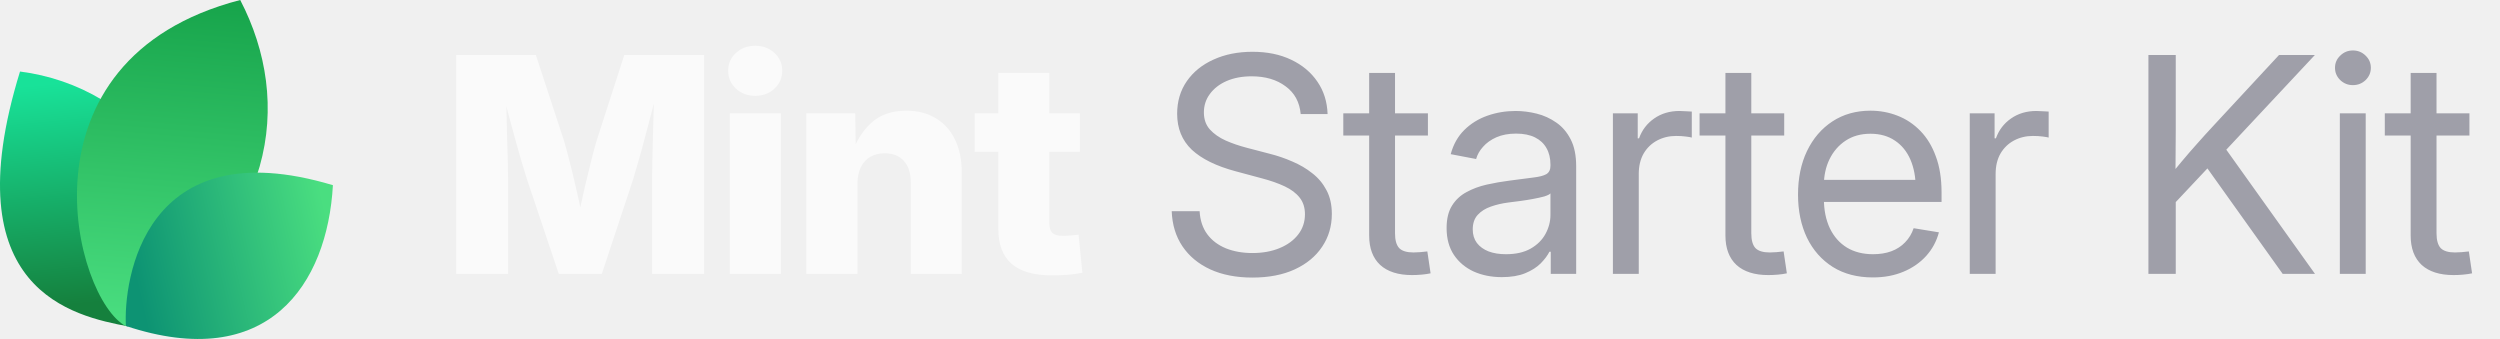
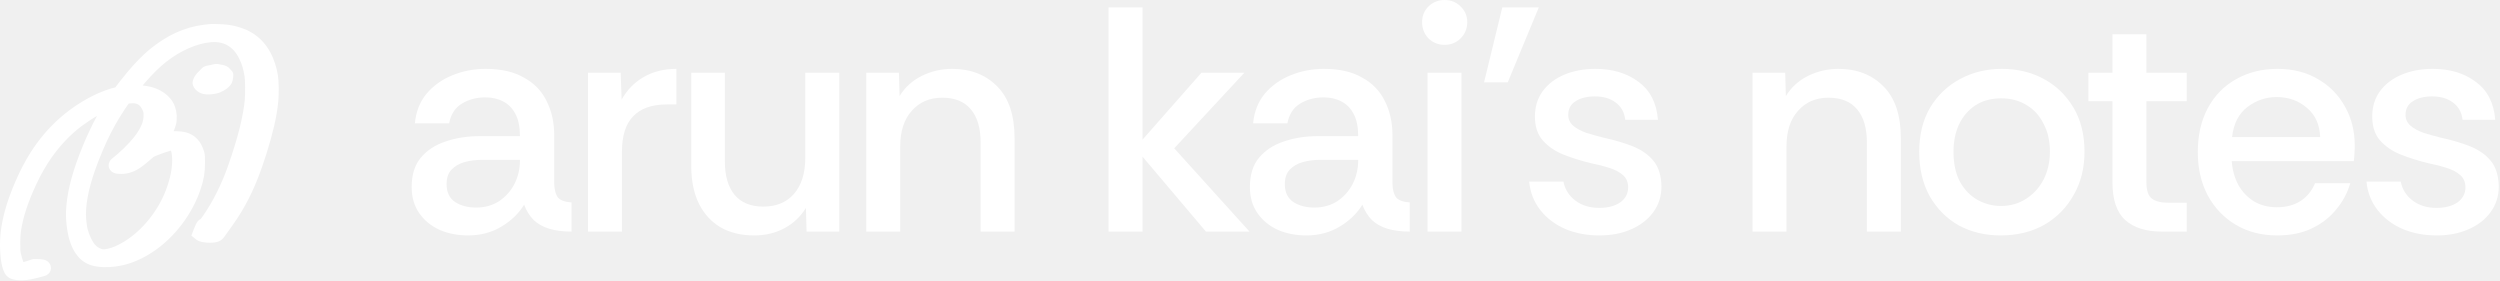
- <svg xmlns="http://www.w3.org/2000/svg" width="177" height="24" viewBox="0 0 177 24" fill="none">
-   <path d="M9.061 23.108C5.268 22.377 -3.391 20.627 1.417 5.064C9.634 6.099 16.973 14.064 9.061 23.108Z" fill="url(#paint0_linear_17557_2145)" />
-   <path d="M8.919 23.094C5.276 21.222 0.784 4.209 17.007 0C20.757 7.193 19.621 16.545 8.919 23.094Z" fill="url(#paint1_linear_17557_2145)" />
-   <path d="M8.914 23.079C8.735 19.882 10.159 9.085 23.57 13.111C23.181 20.123 18.984 26.418 8.914 23.079Z" fill="url(#paint2_linear_17557_2145)" />
-   <path d="M32.301 19.392V3.894H37.938L39.925 9.948C40.036 10.315 40.164 10.787 40.31 11.362C40.462 11.938 40.611 12.552 40.757 13.204C40.91 13.855 41.048 14.483 41.173 15.086C41.305 15.682 41.412 16.192 41.495 16.615H40.695C40.771 16.192 40.871 15.682 40.996 15.086C41.128 14.49 41.267 13.866 41.412 13.214C41.565 12.562 41.714 11.948 41.86 11.373C42.005 10.79 42.133 10.315 42.244 9.948L44.2 3.894H49.848V19.392H46.166V12.704C46.166 12.357 46.173 11.917 46.187 11.383C46.2 10.849 46.214 10.27 46.228 9.646C46.249 9.022 46.266 8.391 46.28 7.753C46.301 7.115 46.311 6.519 46.311 5.964H46.623C46.485 6.561 46.332 7.181 46.166 7.826C45.999 8.471 45.833 9.102 45.666 9.719C45.507 10.336 45.351 10.901 45.198 11.414C45.053 11.928 44.928 12.357 44.824 12.704L42.608 19.392H39.561L37.314 12.704C37.203 12.357 37.072 11.928 36.919 11.414C36.773 10.901 36.614 10.34 36.441 9.729C36.274 9.112 36.104 8.481 35.931 7.836C35.764 7.192 35.608 6.567 35.463 5.964H35.827C35.834 6.512 35.844 7.105 35.858 7.743C35.872 8.374 35.886 9.005 35.9 9.636C35.92 10.26 35.938 10.839 35.952 11.373C35.965 11.907 35.972 12.351 35.972 12.704V19.392H32.301ZM51.668 19.392V8.024H55.288V19.392H51.668ZM53.468 6.786C52.927 6.786 52.473 6.616 52.105 6.276C51.738 5.93 51.554 5.507 51.554 5.007C51.554 4.508 51.738 4.088 52.105 3.749C52.473 3.409 52.927 3.239 53.468 3.239C54.009 3.239 54.463 3.409 54.83 3.749C55.198 4.082 55.382 4.501 55.382 5.007C55.382 5.507 55.198 5.93 54.83 6.276C54.463 6.616 54.009 6.786 53.468 6.786ZM60.708 13.027V19.392H57.088V8.024H60.551L60.593 10.967H60.281C60.593 10.024 61.061 9.268 61.685 8.7C62.309 8.124 63.138 7.836 64.171 7.836C64.975 7.836 65.672 8.017 66.262 8.377C66.851 8.731 67.302 9.234 67.614 9.885C67.933 10.537 68.092 11.307 68.092 12.194V19.392H64.483V12.912C64.483 12.26 64.32 11.754 63.994 11.394C63.675 11.033 63.221 10.853 62.632 10.853C62.25 10.853 61.914 10.936 61.623 11.102C61.332 11.269 61.106 11.515 60.947 11.841C60.787 12.16 60.708 12.555 60.708 13.027ZM76.456 8.024V10.749H69.008V8.024H76.456ZM70.683 5.163H74.292V15.783C74.292 16.102 74.361 16.334 74.5 16.48C74.646 16.625 74.899 16.698 75.259 16.698C75.405 16.698 75.596 16.688 75.831 16.667C76.074 16.646 76.251 16.629 76.362 16.615L76.632 19.309C76.313 19.378 75.963 19.427 75.582 19.455C75.207 19.482 74.836 19.496 74.469 19.496C73.2 19.496 72.25 19.222 71.619 18.674C70.995 18.127 70.683 17.308 70.683 16.22V5.163Z" fill="#FAFAFA" />
-   <path d="M88.667 19.652C87.523 19.652 86.528 19.458 85.682 19.07C84.843 18.681 84.188 18.137 83.716 17.437C83.245 16.736 82.992 15.908 82.957 14.951H84.933C84.968 15.596 85.148 16.14 85.474 16.584C85.8 17.021 86.24 17.354 86.795 17.582C87.35 17.804 87.974 17.915 88.667 17.915C89.388 17.915 90.026 17.801 90.581 17.572C91.143 17.343 91.583 17.024 91.902 16.615C92.228 16.199 92.391 15.717 92.391 15.169C92.391 14.698 92.266 14.306 92.017 13.994C91.767 13.675 91.413 13.408 90.956 13.193C90.498 12.978 89.954 12.787 89.323 12.621L87.502 12.132C86.123 11.765 85.082 11.255 84.382 10.603C83.689 9.944 83.342 9.095 83.342 8.055C83.342 7.174 83.571 6.404 84.028 5.746C84.486 5.087 85.117 4.577 85.921 4.217C86.726 3.849 87.645 3.666 88.678 3.666C89.718 3.666 90.63 3.853 91.413 4.227C92.204 4.602 92.824 5.122 93.275 5.787C93.726 6.446 93.965 7.209 93.993 8.076H92.089C92.013 7.23 91.656 6.574 91.018 6.11C90.387 5.638 89.586 5.403 88.615 5.403C87.95 5.403 87.36 5.513 86.847 5.735C86.341 5.957 85.946 6.262 85.661 6.651C85.377 7.032 85.235 7.469 85.235 7.961C85.235 8.447 85.377 8.849 85.661 9.168C85.946 9.48 86.317 9.74 86.774 9.948C87.232 10.149 87.724 10.319 88.251 10.457L89.884 10.884C90.439 11.023 90.977 11.206 91.496 11.435C92.023 11.657 92.495 11.934 92.911 12.267C93.334 12.593 93.67 12.995 93.92 13.474C94.17 13.945 94.294 14.504 94.294 15.149C94.294 16.015 94.066 16.788 93.608 17.468C93.157 18.148 92.512 18.681 91.673 19.07C90.834 19.458 89.832 19.652 88.667 19.652ZM101.097 8.024V9.594H95.106V8.024H101.097ZM96.937 5.163H98.767V16.521C98.767 17 98.865 17.347 99.059 17.562C99.26 17.77 99.6 17.874 100.078 17.874C100.21 17.874 100.366 17.867 100.546 17.853C100.733 17.832 100.903 17.815 101.056 17.801L101.285 19.351C101.097 19.392 100.886 19.423 100.65 19.444C100.414 19.465 100.189 19.475 99.974 19.475C98.996 19.475 98.244 19.236 97.717 18.758C97.197 18.272 96.937 17.579 96.937 16.677V5.163ZM106.33 19.621C105.595 19.621 104.932 19.489 104.343 19.226C103.754 18.955 103.285 18.564 102.939 18.05C102.592 17.53 102.419 16.896 102.419 16.147C102.419 15.495 102.547 14.965 102.804 14.556C103.06 14.146 103.403 13.828 103.833 13.599C104.263 13.363 104.742 13.186 105.269 13.068C105.796 12.95 106.333 12.857 106.881 12.787C107.574 12.69 108.132 12.617 108.555 12.569C108.978 12.52 109.287 12.441 109.481 12.33C109.675 12.212 109.772 12.014 109.772 11.737V11.654C109.772 11.203 109.679 10.815 109.492 10.489C109.311 10.163 109.041 9.91 108.68 9.729C108.32 9.549 107.872 9.459 107.338 9.459C106.805 9.459 106.34 9.546 105.945 9.719C105.556 9.892 105.241 10.118 104.998 10.395C104.755 10.665 104.593 10.953 104.509 11.258L102.71 10.915C102.897 10.222 103.22 9.65 103.677 9.199C104.135 8.748 104.679 8.412 105.31 8.19C105.941 7.968 106.607 7.857 107.307 7.857C107.8 7.857 108.295 7.92 108.795 8.044C109.301 8.169 109.765 8.381 110.188 8.679C110.611 8.97 110.951 9.369 111.208 9.875C111.464 10.374 111.593 11.005 111.593 11.768V19.392H109.793V17.822H109.7C109.568 18.085 109.363 18.359 109.086 18.643C108.809 18.921 108.444 19.153 107.994 19.34C107.543 19.527 106.988 19.621 106.33 19.621ZM106.621 17.998C107.321 17.998 107.904 17.867 108.368 17.603C108.84 17.333 109.19 16.986 109.419 16.563C109.654 16.133 109.772 15.682 109.772 15.211V13.692C109.703 13.769 109.554 13.841 109.325 13.911C109.096 13.973 108.829 14.032 108.524 14.088C108.226 14.143 107.921 14.192 107.609 14.233C107.304 14.275 107.033 14.309 106.798 14.337C106.354 14.393 105.938 14.49 105.549 14.628C105.168 14.76 104.86 14.954 104.624 15.211C104.388 15.467 104.27 15.811 104.27 16.241C104.27 16.615 104.367 16.934 104.561 17.198C104.762 17.461 105.04 17.662 105.393 17.801C105.747 17.933 106.156 17.998 106.621 17.998ZM114.193 19.392V8.024H115.951V9.792H116.045C116.253 9.209 116.61 8.741 117.116 8.388C117.622 8.034 118.219 7.857 118.905 7.857C119.058 7.857 119.217 7.864 119.384 7.878C119.55 7.885 119.682 7.892 119.779 7.899V9.74C119.716 9.719 119.578 9.695 119.363 9.667C119.155 9.639 118.922 9.625 118.666 9.625C118.174 9.625 117.726 9.733 117.324 9.948C116.922 10.163 116.603 10.471 116.367 10.874C116.138 11.276 116.024 11.758 116.024 12.319V19.392H114.193ZM126.322 8.024V9.594H120.33V8.024H126.322ZM122.161 5.163H123.992V16.521C123.992 17 124.089 17.347 124.283 17.562C124.484 17.77 124.824 17.874 125.302 17.874C125.434 17.874 125.59 17.867 125.77 17.853C125.958 17.832 126.127 17.815 126.28 17.801L126.509 19.351C126.322 19.392 126.11 19.423 125.874 19.444C125.639 19.465 125.413 19.475 125.198 19.475C124.221 19.475 123.468 19.236 122.941 18.758C122.421 18.272 122.161 17.579 122.161 16.677V5.163ZM132.604 19.642C131.502 19.642 130.555 19.396 129.765 18.903C128.974 18.404 128.364 17.714 127.934 16.834C127.511 15.946 127.3 14.927 127.3 13.775C127.3 12.611 127.511 11.584 127.934 10.697C128.364 9.802 128.964 9.102 129.734 8.596C130.51 8.089 131.408 7.836 132.428 7.836C133.1 7.836 133.738 7.954 134.341 8.19C134.952 8.426 135.489 8.783 135.954 9.261C136.425 9.74 136.793 10.343 137.056 11.071C137.327 11.792 137.462 12.645 137.462 13.63V14.296H128.433V12.735H136.463L135.631 13.297C135.631 12.541 135.506 11.876 135.257 11.3C135.007 10.725 134.643 10.277 134.165 9.958C133.686 9.632 133.107 9.469 132.428 9.469C131.748 9.469 131.162 9.632 130.67 9.958C130.177 10.284 129.796 10.725 129.526 11.279C129.262 11.827 129.13 12.441 129.13 13.12V14.046C129.13 14.864 129.273 15.572 129.557 16.168C129.841 16.757 130.243 17.211 130.763 17.53C131.283 17.842 131.901 17.998 132.615 17.998C133.093 17.998 133.523 17.929 133.905 17.79C134.293 17.645 134.619 17.433 134.882 17.156C135.153 16.879 135.354 16.546 135.486 16.157L137.275 16.449C137.108 17.08 136.81 17.634 136.38 18.113C135.95 18.591 135.413 18.966 134.768 19.236C134.123 19.507 133.402 19.642 132.604 19.642ZM139.459 19.392V8.024H141.217V9.792H141.311C141.519 9.209 141.876 8.741 142.382 8.388C142.888 8.034 143.485 7.857 144.171 7.857C144.324 7.857 144.483 7.864 144.649 7.878C144.816 7.885 144.948 7.892 145.045 7.899V9.74C144.982 9.719 144.844 9.695 144.629 9.667C144.421 9.639 144.188 9.625 143.932 9.625C143.439 9.625 142.992 9.733 142.59 9.948C142.188 10.163 141.869 10.471 141.633 10.874C141.404 11.276 141.29 11.758 141.29 12.319V19.392H139.459ZM153.429 14.961V12.715C153.783 12.257 154.136 11.82 154.49 11.404C154.844 10.981 155.204 10.565 155.572 10.156C155.939 9.74 156.314 9.327 156.695 8.918L161.355 3.894H163.893L157.277 10.967H157.184L153.429 14.961ZM152.108 19.392V3.894H154.043V9.241L154.022 12.559L154.043 13.505V19.392H152.108ZM161.615 19.392L155.967 11.477L157.173 9.969L163.903 19.392H161.615ZM165.661 19.392V8.024H167.492V19.392H165.661ZM166.587 6.027C166.24 6.027 165.942 5.909 165.692 5.673C165.443 5.43 165.318 5.139 165.318 4.799C165.318 4.459 165.443 4.172 165.692 3.936C165.942 3.693 166.24 3.572 166.587 3.572C166.934 3.572 167.232 3.693 167.482 3.936C167.731 4.172 167.856 4.459 167.856 4.799C167.856 5.139 167.731 5.43 167.482 5.673C167.232 5.909 166.934 6.027 166.587 6.027ZM174.836 8.024V9.594H168.844V8.024H174.836ZM170.675 5.163H172.506V16.521C172.506 17 172.603 17.347 172.797 17.562C172.998 17.77 173.338 17.874 173.816 17.874C173.948 17.874 174.104 17.867 174.284 17.853C174.472 17.832 174.641 17.815 174.794 17.801L175.023 19.351C174.836 19.392 174.624 19.423 174.388 19.444C174.153 19.465 173.927 19.475 173.712 19.475C172.735 19.475 171.982 19.236 171.455 18.758C170.935 18.272 170.675 17.579 170.675 16.677V5.163Z" fill="#9F9FA9" />
-   <defs>
-     <linearGradient id="paint0_linear_17557_2145" x1="3.776" y1="5.916" x2="5.232" y2="21.559" gradientUnits="userSpaceOnUse">
-       <stop stop-color="#18E299" />
-       <stop offset="1" stop-color="#15803D" />
-     </linearGradient>
-     <linearGradient id="paint1_linear_17557_2145" x1="12.171" y1="-0.718" x2="10.19" y2="22.983" gradientUnits="userSpaceOnUse">
-       <stop stop-color="#16A34A" />
-       <stop offset="1" stop-color="#4ADE80" />
-     </linearGradient>
-     <linearGradient id="paint2_linear_17557_2145" x1="23.133" y1="15.353" x2="9.338" y2="18.52" gradientUnits="userSpaceOnUse">
-       <stop stop-color="#4ADE80" />
-       <stop offset="1" stop-color="#0D9373" />
-     </linearGradient>
-   </defs>
+ <svg xmlns="http://www.w3.org/2000/svg" width="999" height="112" viewBox="0 0 999 112" fill="none">
+   <path d="M85.01 11.078C85.55 11.081 86.213 11.096 86.891 11.118C88.222 11.162 89.705 11.241 90.436 11.332C92.986 11.65 94.579 12.041 96.902 12.924C102.553 15.07 106.488 19.56 108.502 25.906C109.532 29.152 109.809 31.032 109.874 35.003C109.936 38.778 109.72 41.361 108.997 45.553C108.022 51.208 105.808 59.148 103.078 66.84C99.943 75.672 96.453 82.515 91.624 89.258C90.819 90.382 89.738 91.9 89.225 92.629C88.651 93.442 88.239 94.031 87.864 94.406C87.337 94.935 86.847 95.095 86.411 95.226C85.443 95.516 83.965 95.534 82.773 95.449C82.145 95.404 81.515 95.325 80.973 95.21C80.702 95.153 80.429 95.082 80.178 94.992C79.95 94.911 79.632 94.776 79.352 94.549L79.105 94.349L78.264 93.668L78.645 92.655L78.85 92.112C78.98 91.766 79.278 91.071 79.516 90.553C79.685 90.183 79.879 89.754 80.147 89.423C80.506 88.979 80.918 88.788 81.197 88.664C81.242 88.644 81.235 88.645 81.218 88.657C81.205 88.667 81.224 88.656 81.287 88.585C81.441 88.412 81.677 88.09 82.171 87.38C86.465 81.2 89.935 74.266 92.736 66.233C96.564 55.259 98.702 46.664 99.308 40.022C99.418 38.814 99.464 36.783 99.445 34.819C99.427 32.825 99.343 31.073 99.228 30.374C98.677 27.022 98.097 25.135 96.9 22.698C95.578 20.004 93.82 18.075 91.735 16.869C89.653 15.664 87.148 15.124 84.237 15.357C78.422 15.823 71.352 18.867 65.425 23.58C62.626 25.806 60.189 28.195 56.837 32.02C56.142 32.812 54.968 34.231 53.953 35.489C56.879 35.511 59.809 35.952 61.781 36.755C63.996 37.657 65.786 38.889 67.053 40.506C68.329 42.135 69.006 44.068 69.121 46.243C69.247 48.609 68.777 50.418 67.524 52.763C67.296 53.191 67.005 53.681 66.688 54.187C66.999 54.122 67.295 54.066 67.561 54.024C68.347 53.901 69.547 53.889 70.637 53.933C71.722 53.976 72.912 54.085 73.668 54.273L73.968 54.352C75.452 54.77 76.719 55.49 77.752 56.59C78.839 57.746 79.589 59.239 80.121 61.024L80.215 61.365C80.406 62.143 80.417 62.863 80.42 64.893C80.426 68.766 80.05 71.118 78.829 74.855C75.597 84.751 68.57 93.977 59.987 99.575C54.635 103.066 49.343 104.926 43.748 105.21C40.773 105.361 38.319 105.14 36.27 104.347C34.17 103.534 32.611 102.166 31.363 100.252C29.576 97.51 28.605 94.194 28.086 89.57C27.805 87.064 27.785 84.831 28.023 82.298C28.674 75.345 30.611 68.382 34.477 58.889C35.976 55.21 38.246 50.392 39.943 47.297C40.553 46.184 41.705 44.245 42.735 42.574C42.36 42.74 42.008 42.898 41.708 43.041C37.546 45.024 32.443 48.378 28.89 51.468C23.295 56.333 18.417 62.642 14.722 69.811L14.367 70.508C10.825 77.579 8.488 83.956 7.348 89.565C6.839 92.069 6.656 93.631 6.614 96.241L6.604 97.43C6.602 98.876 6.605 99.583 6.641 100.105C6.673 100.583 6.732 100.904 6.875 101.592C7.126 102.794 7.488 104.025 7.866 105.029C8.055 105.531 8.241 105.958 8.409 106.286C8.461 106.387 8.509 106.474 8.553 106.548C8.701 106.509 8.884 106.459 9.095 106.398C9.592 106.255 10.217 106.064 10.845 105.861L13.176 105.106L13.402 105.033H13.641L15.084 105.035C15.875 105.036 16.589 105.081 17.145 105.215C17.414 105.28 17.775 105.395 18.101 105.632C18.469 105.9 18.857 106.388 18.857 107.084C18.857 107.222 18.843 107.457 18.738 107.722C18.629 107.998 18.459 108.211 18.281 108.368C17.988 108.627 17.643 108.755 17.456 108.821C17.025 108.973 16.299 109.157 15.166 109.438C12.187 110.179 10.941 110.405 9.1 110.49C7.418 110.568 5.808 110.407 4.654 109.857C3.952 109.522 3.476 108.922 3.148 108.331C2.813 107.726 2.553 106.989 2.346 106.173C1.93 104.538 1.668 102.349 1.544 99.688C1.328 95.069 1.911 90.279 3.304 84.998C5.273 77.534 9.447 68.018 13.575 61.587C19.632 52.152 27.445 44.974 37.206 39.891C40.266 38.297 44.404 36.733 46.902 36.267L46.951 36.255C47.383 35.647 48.214 34.564 49.07 33.472C50.152 32.092 51.375 30.57 52.141 29.67C55.261 26.002 57.982 23.212 60.534 21.089C67.218 15.53 74.17 12.294 81.575 11.394L83.7 11.126C84.002 11.081 84.526 11.076 85.01 11.078ZM52.672 39.767C52.334 39.781 51.778 39.831 51.249 39.894C51.009 39.922 50.786 39.952 50.605 39.98C50.498 40.112 50.363 40.289 50.202 40.51C49.772 41.099 49.207 41.925 48.584 42.87C47.338 44.761 45.902 47.068 44.923 48.809C42.363 53.362 40.261 57.876 37.956 63.78C34.474 72.702 32.85 79.813 32.849 85.732C32.848 87.462 33.191 90.474 33.527 91.801C34.256 94.675 35.631 97.435 36.944 98.886C37.99 100.04 39.526 100.881 40.905 101.099C41.335 101.166 42.166 101.12 43.27 100.887C44.332 100.662 45.507 100.294 46.565 99.833C54.005 96.586 60.971 89.828 65.533 81.287C67.161 78.24 68.455 74.859 69.361 71.267C69.969 68.86 70.283 66.417 70.306 64.276C70.329 62.1 70.049 60.378 69.583 59.332C69.487 59.118 69.286 58.79 69.061 58.497C69.05 58.482 69.037 58.468 69.025 58.453C69.004 58.457 68.982 58.461 68.959 58.466C68.554 58.55 67.999 58.695 67.34 58.889C66.027 59.275 64.389 59.833 62.876 60.43C61.62 60.925 61.092 61.143 60.725 61.348C60.419 61.518 60.223 61.679 59.665 62.191C58.294 63.448 56.154 65.152 54.879 65.992C52.912 67.288 50.684 68.001 48.448 68.003C47.943 68.003 47.489 67.985 47.102 67.941C46.755 67.902 46.311 67.828 45.924 67.633C45.723 67.532 45.419 67.34 45.192 66.991C44.932 66.592 44.863 66.124 44.961 65.692C45.046 65.317 45.239 65.044 45.376 64.882C45.521 64.71 45.684 64.569 45.829 64.457C48.743 62.214 52.457 58.597 54.616 55.904C56.191 53.941 57.488 51.767 58.092 50.162C58.652 48.674 58.864 47.563 58.872 46.232C58.877 45.411 58.839 44.942 58.747 44.532C58.655 44.126 58.492 43.7 58.143 42.989C57.536 41.755 56.807 40.955 55.972 40.462C55.135 39.968 54.069 39.709 52.672 39.767Z" fill="white" stroke="white" stroke-width="3" />
+   <path d="M93.194 29.501C93.165 29.51 93.128 29.178 93.104 29.119C92.99 28.833 92.763 28.416 92.375 28.04C91.629 27.395 91.74 27.122 90.566 26.47C89.348 25.912 88.544 25.879 87.022 25.585C85.471 25.396 85.15 25.917 83.06 26.174C83.032 26.179 83.004 26.183 82.976 26.188C80.793 26.646 80.781 27.34 79.271 28.715C77.721 30.106 76.625 32.552 77.023 33.742C77.054 33.882 77.093 34.024 77.143 34.17C77.485 35.235 78.453 36.336 79.842 37.045C81.433 37.903 83.796 37.86 85.784 37.504C86.021 37.465 86.269 37.416 86.525 37.355C88.461 36.954 90.57 35.614 91.408 34.731C92.362 33.749 92.595 33.428 92.955 32.163C93.141 31.429 93.271 30.412 93.194 29.501Z" fill="white" />
+   <path d="M973.671 94.079C968.722 94.079 964.199 93.226 960.103 91.519C956.007 89.728 952.679 87.21 950.119 83.968C947.559 80.725 946.066 76.927 945.639 72.576H959.335C959.933 75.647 961.511 78.165 964.071 80.127C966.631 82.09 969.831 83.072 973.671 83.072C977.085 83.072 979.858 82.346 981.991 80.895C984.125 79.359 985.191 77.354 985.191 74.879C985.191 72.746 984.466 71.082 983.015 69.888C981.65 68.693 979.858 67.754 977.639 67.072C975.506 66.389 973.159 65.791 970.599 65.279C966.674 64.341 962.962 63.189 959.463 61.824C956.05 60.458 953.277 58.581 951.143 56.191C949.01 53.802 947.943 50.602 947.943 46.592C947.943 42.666 948.967 39.295 951.015 36.48C953.149 33.578 956.05 31.36 959.719 29.823C963.389 28.288 967.527 27.52 972.135 27.52C979.047 27.52 984.807 29.269 989.415 32.767C994.023 36.181 996.583 41.215 997.095 47.871H984.039C983.698 44.885 982.418 42.581 980.199 40.959C978.066 39.338 975.292 38.528 971.879 38.528C968.722 38.528 966.162 39.167 964.199 40.447C962.236 41.642 961.255 43.477 961.255 45.952C961.255 47.658 961.938 49.109 963.303 50.303C964.668 51.413 966.418 52.352 968.551 53.12C970.77 53.802 973.074 54.442 975.463 55.039C979.815 55.978 983.698 57.13 987.111 58.495C990.525 59.861 993.255 61.781 995.303 64.255C997.351 66.73 998.418 70.144 998.503 74.496C998.503 78.421 997.394 81.877 995.175 84.864C993.042 87.765 990.098 90.026 986.343 91.647C982.674 93.269 978.45 94.079 973.671 94.079Z" fill="white" />
+   <path d="M909.985 94.079C903.756 94.079 898.252 92.671 893.473 89.856C888.695 87.04 884.94 83.114 882.209 78.079C879.564 73.045 878.241 67.285 878.241 60.8C878.241 54.058 879.564 48.213 882.209 43.264C884.855 38.314 888.567 34.474 893.345 31.744C898.209 28.927 903.799 27.52 910.113 27.52C916.257 27.52 921.633 28.885 926.241 31.616C930.849 34.261 934.433 37.888 936.993 42.495C939.639 47.103 940.961 52.352 940.961 58.239C940.961 59.434 940.919 60.458 940.833 61.312C940.833 62.165 940.748 63.189 940.577 64.383H891.809C892.065 67.968 892.961 71.168 894.497 73.984C896.033 76.714 898.124 78.89 900.769 80.511C903.415 82.047 906.444 82.816 909.857 82.816C913.527 82.816 916.641 82.005 919.201 80.383C921.847 78.677 923.809 76.287 925.089 73.216H939.169C938.06 77.055 936.183 80.554 933.537 83.712C930.977 86.869 927.735 89.386 923.809 91.263C919.884 93.141 915.276 94.079 909.985 94.079ZM891.937 54.783H927.137C926.967 49.834 925.217 45.952 921.889 43.136C918.561 40.234 914.508 38.783 909.729 38.783C905.463 38.783 901.58 40.106 898.081 42.752C894.583 45.397 892.535 49.407 891.937 54.783Z" fill="white" />
+   <path d="M863.848 92.544C857.534 92.544 852.67 91.008 849.256 87.936C845.843 84.864 844.136 79.83 844.136 72.832V40.448H834.536V29.056H844.136V13.696H857.704V29.056H873.832V40.448H857.704V72.832C857.704 76.075 858.43 78.251 859.88 79.36C861.331 80.47 863.592 81.024 866.664 81.024H873.832V92.544H863.848Z" fill="white" />
+   <path d="M799.433 94.079C793.289 94.079 787.743 92.757 782.793 90.112C777.929 87.381 774.047 83.498 771.145 78.463C768.329 73.429 766.921 67.498 766.921 60.672C766.921 53.845 768.372 47.957 771.273 43.008C774.26 38.058 778.228 34.261 783.177 31.616C788.212 28.885 793.801 27.52 799.945 27.52C806.089 27.52 811.636 28.842 816.585 31.488C821.535 34.133 825.503 37.93 828.489 42.88C831.476 47.829 832.969 53.76 832.969 60.672C832.969 67.157 831.519 72.917 828.617 77.951C825.801 82.986 821.876 86.954 816.841 89.856C811.807 92.671 806.004 94.079 799.433 94.079ZM799.561 82.303C803.316 82.303 806.644 81.365 809.545 79.487C812.532 77.61 814.879 75.05 816.585 71.808C818.292 68.48 819.145 64.725 819.145 60.544C819.145 56.277 818.292 52.565 816.585 49.407C814.964 46.165 812.703 43.69 809.801 41.983C806.9 40.191 803.529 39.295 799.689 39.295C795.679 39.295 792.223 40.234 789.321 42.111C786.505 43.989 784.329 46.549 782.793 49.791C781.343 52.949 780.617 56.575 780.617 60.672C780.617 65.365 781.471 69.333 783.177 72.576C784.969 75.818 787.316 78.25 790.217 79.871C793.119 81.493 796.233 82.303 799.561 82.303Z" fill="white" />
+   <path d="M700.315 92.543V29.055H713.371L713.627 38.4C715.761 34.901 718.705 32.213 722.459 30.335C726.299 28.458 730.353 27.52 734.619 27.52C742.043 27.52 748.059 29.866 752.667 34.559C757.275 39.167 759.579 46.08 759.579 55.295V92.543H746.011V56.959C746.011 51.242 744.731 46.847 742.171 43.776C739.611 40.618 735.771 39.039 730.651 39.039C725.617 39.039 721.563 40.789 718.491 44.288C715.419 47.701 713.883 52.437 713.883 58.495V92.543H700.315Z" fill="white" />
+   <path d="M639.086 94.079C634.137 94.079 629.614 93.226 625.518 91.519C621.422 89.728 618.094 87.21 615.534 83.968C612.974 80.725 611.481 76.927 611.054 72.576H624.75C625.348 75.647 626.926 78.165 629.486 80.127C632.046 82.09 635.246 83.072 639.086 83.072C642.5 83.072 645.273 82.346 647.406 80.895C649.54 79.359 650.606 77.354 650.606 74.879C650.606 72.746 649.881 71.082 648.43 69.888C647.065 68.693 645.273 67.754 643.054 67.072C640.921 66.389 638.574 65.791 636.014 65.279C632.089 64.341 628.377 63.189 624.878 61.824C621.465 60.458 618.692 58.581 616.558 56.191C614.425 53.802 613.358 50.602 613.358 46.592C613.358 42.666 614.382 39.295 616.43 36.48C618.564 33.578 621.465 31.36 625.134 29.823C628.804 28.288 632.942 27.52 637.55 27.52C644.462 27.52 650.222 29.269 654.83 32.767C659.438 36.181 661.998 41.215 662.51 47.871H649.454C649.113 44.885 647.833 42.581 645.614 40.959C643.481 39.338 640.708 38.528 637.294 38.528C634.137 38.528 631.577 39.167 629.614 40.447C627.652 41.642 626.67 43.477 626.67 45.952C626.67 47.658 627.353 49.109 628.718 50.303C630.084 51.413 631.833 52.352 633.966 53.12C636.185 53.802 638.489 54.442 640.878 55.039C645.23 55.978 649.113 57.13 652.526 58.495C655.94 59.861 658.67 61.781 660.718 64.255C662.766 66.73 663.833 70.144 663.918 74.496C663.918 78.421 662.809 81.877 660.59 84.864C658.457 87.765 655.513 90.026 651.758 91.647C648.089 93.269 643.865 94.079 639.086 94.079Z" fill="white" />
+   <path d="M593.025 32.896L600.321 2.944H614.913L602.497 32.896H593.025Z" fill="white" />
+   <path d="M577.23 17.92C574.756 17.92 572.622 17.067 570.83 15.36C569.124 13.568 568.27 11.392 568.27 8.832C568.27 6.357 569.124 4.267 570.83 2.56C572.622 0.853 574.756 0 577.23 0C579.79 0 581.924 0.853 583.63 2.56C585.422 4.267 586.318 6.357 586.318 8.832C586.318 11.392 585.422 13.568 583.63 15.36C581.924 17.067 579.79 17.92 577.23 17.92ZM570.446 92.544V29.056H584.014V92.544H570.446Z" fill="white" />
+   <path d="M521.992 94.079C517.896 94.079 514.142 93.354 510.728 91.903C507.315 90.368 504.584 88.149 502.536 85.248C500.488 82.346 499.464 78.847 499.464 74.751C499.464 69.888 500.659 66.005 503.048 63.103C505.523 60.117 508.808 57.941 512.904 56.575C517.086 55.125 521.651 54.4 526.6 54.4H542.728C542.728 50.73 542.131 47.786 540.936 45.568C539.742 43.264 538.12 41.599 536.072 40.575C534.024 39.466 531.635 38.911 528.904 38.911C525.32 38.911 522.163 39.765 519.432 41.471C516.787 43.093 515.123 45.696 514.44 49.279H500.744C501.171 44.672 502.707 40.746 505.352 37.504C508.083 34.261 511.539 31.786 515.72 30.079C519.902 28.373 524.339 27.52 529.032 27.52C535.176 27.52 540.254 28.672 544.264 30.976C548.36 33.194 551.39 36.309 553.352 40.319C555.4 44.33 556.424 48.895 556.424 54.016V73.472C556.51 75.946 557.022 77.781 557.96 78.975C558.984 80.085 560.776 80.725 563.336 80.895V92.543C559.923 92.543 556.936 92.159 554.376 91.391C551.902 90.624 549.854 89.472 548.232 87.936C546.611 86.314 545.331 84.266 544.392 81.791C542.344 85.205 539.358 88.106 535.432 90.496C531.507 92.885 527.027 94.079 521.992 94.079ZM525.192 82.944C528.691 82.944 531.763 82.09 534.408 80.383C537.054 78.591 539.102 76.287 540.552 73.472C542.003 70.57 542.728 67.456 542.728 64.127V63.871H527.624C525.15 63.871 522.803 64.17 520.584 64.767C518.451 65.365 516.702 66.389 515.336 67.84C514.056 69.205 513.416 71.125 513.416 73.6C513.416 76.842 514.568 79.231 516.872 80.767C519.176 82.218 521.95 82.944 525.192 82.944Z" fill="white" />
+   <path d="M442.98 92.544V2.944H456.548V55.808L480.1 29.056H497.252L469.22 59.264L499.3 92.544H481.892L456.548 62.592V92.544H442.98Z" fill="white" />
+   <path d="M346.16 92.543V29.055H359.216L359.472 38.4C361.606 34.901 364.55 32.213 368.304 30.335C372.144 28.458 376.198 27.52 380.464 27.52C387.888 27.52 393.904 29.866 398.512 34.559C403.12 39.167 405.424 46.08 405.424 55.295V92.543H391.856V56.959C391.856 51.242 390.576 46.847 388.016 43.776C385.456 40.618 381.616 39.039 376.496 39.039C371.462 39.039 367.408 40.789 364.336 44.288C361.264 47.701 359.728 52.437 359.728 58.495V92.543H346.16Z" fill="white" />
+   <path d="M301.439 94.08C296.234 94.08 291.754 93.013 287.999 90.88C284.245 88.661 281.343 85.504 279.295 81.408C277.247 77.226 276.223 72.234 276.223 66.432V29.056H289.663V64.64C289.663 70.272 290.943 74.666 293.503 77.824C296.149 80.981 299.989 82.56 305.023 82.56C310.229 82.56 314.325 80.853 317.311 77.44C320.298 73.941 321.791 69.162 321.791 63.104V29.056H335.359V92.544H322.303L322.047 83.072C319.914 86.57 317.013 89.301 313.343 91.264C309.759 93.141 305.791 94.08 301.439 94.08Z" fill="white" />
+   <path d="M234.965 92.543V29.055H248.021L248.405 39.807C250.539 35.968 253.44 32.981 257.109 30.848C260.864 28.629 265.259 27.52 270.293 27.52V41.727H266.581C260.523 41.727 256 43.306 253.013 46.464C250.027 49.535 248.533 54.272 248.533 60.672V92.543H234.965Z" fill="white" />
+   <path d="M187.032 94.079C182.936 94.079 179.182 93.354 175.768 91.903C172.355 90.368 169.624 88.149 167.576 85.248C165.528 82.346 164.504 78.847 164.504 74.751C164.504 69.888 165.699 66.005 168.088 63.103C170.563 60.117 173.848 57.941 177.944 56.575C182.126 55.125 186.691 54.4 191.64 54.4H207.768C207.768 50.73 207.171 47.786 205.976 45.568C204.782 43.264 203.16 41.599 201.112 40.575C199.064 39.466 196.675 38.911 193.944 38.911C190.36 38.911 187.203 39.765 184.472 41.471C181.827 43.093 180.163 45.696 179.48 49.279H165.784C166.211 44.672 167.747 40.746 170.392 37.504C173.123 34.261 176.579 31.786 180.76 30.079C184.942 28.373 189.379 27.52 194.072 27.52C200.216 27.52 205.294 28.672 209.304 30.976C213.4 33.194 216.43 36.309 218.392 40.319C220.44 44.33 221.464 48.895 221.464 54.016V73.472C221.55 75.946 222.062 77.781 223 78.975C224.024 80.085 225.816 80.725 228.376 80.895V92.543C224.963 92.543 221.976 92.159 219.416 91.391C216.942 90.624 214.894 89.472 213.272 87.936C211.651 86.314 210.371 84.266 209.432 81.791C207.384 85.205 204.398 88.106 200.472 90.496C196.547 92.885 192.067 94.079 187.032 94.079ZM190.232 82.944C193.731 82.944 196.803 82.09 199.448 80.383C202.094 78.591 204.142 76.287 205.592 73.472C207.043 70.57 207.768 67.456 207.768 64.127V63.871H192.664C190.19 63.871 187.843 64.17 185.624 64.767C183.491 65.365 181.742 66.389 180.376 67.84C179.096 69.205 178.456 71.125 178.456 73.6C178.456 76.842 179.608 79.231 181.912 80.767C184.216 82.218 186.99 82.944 190.232 82.944Z" fill="white" />
</svg>
